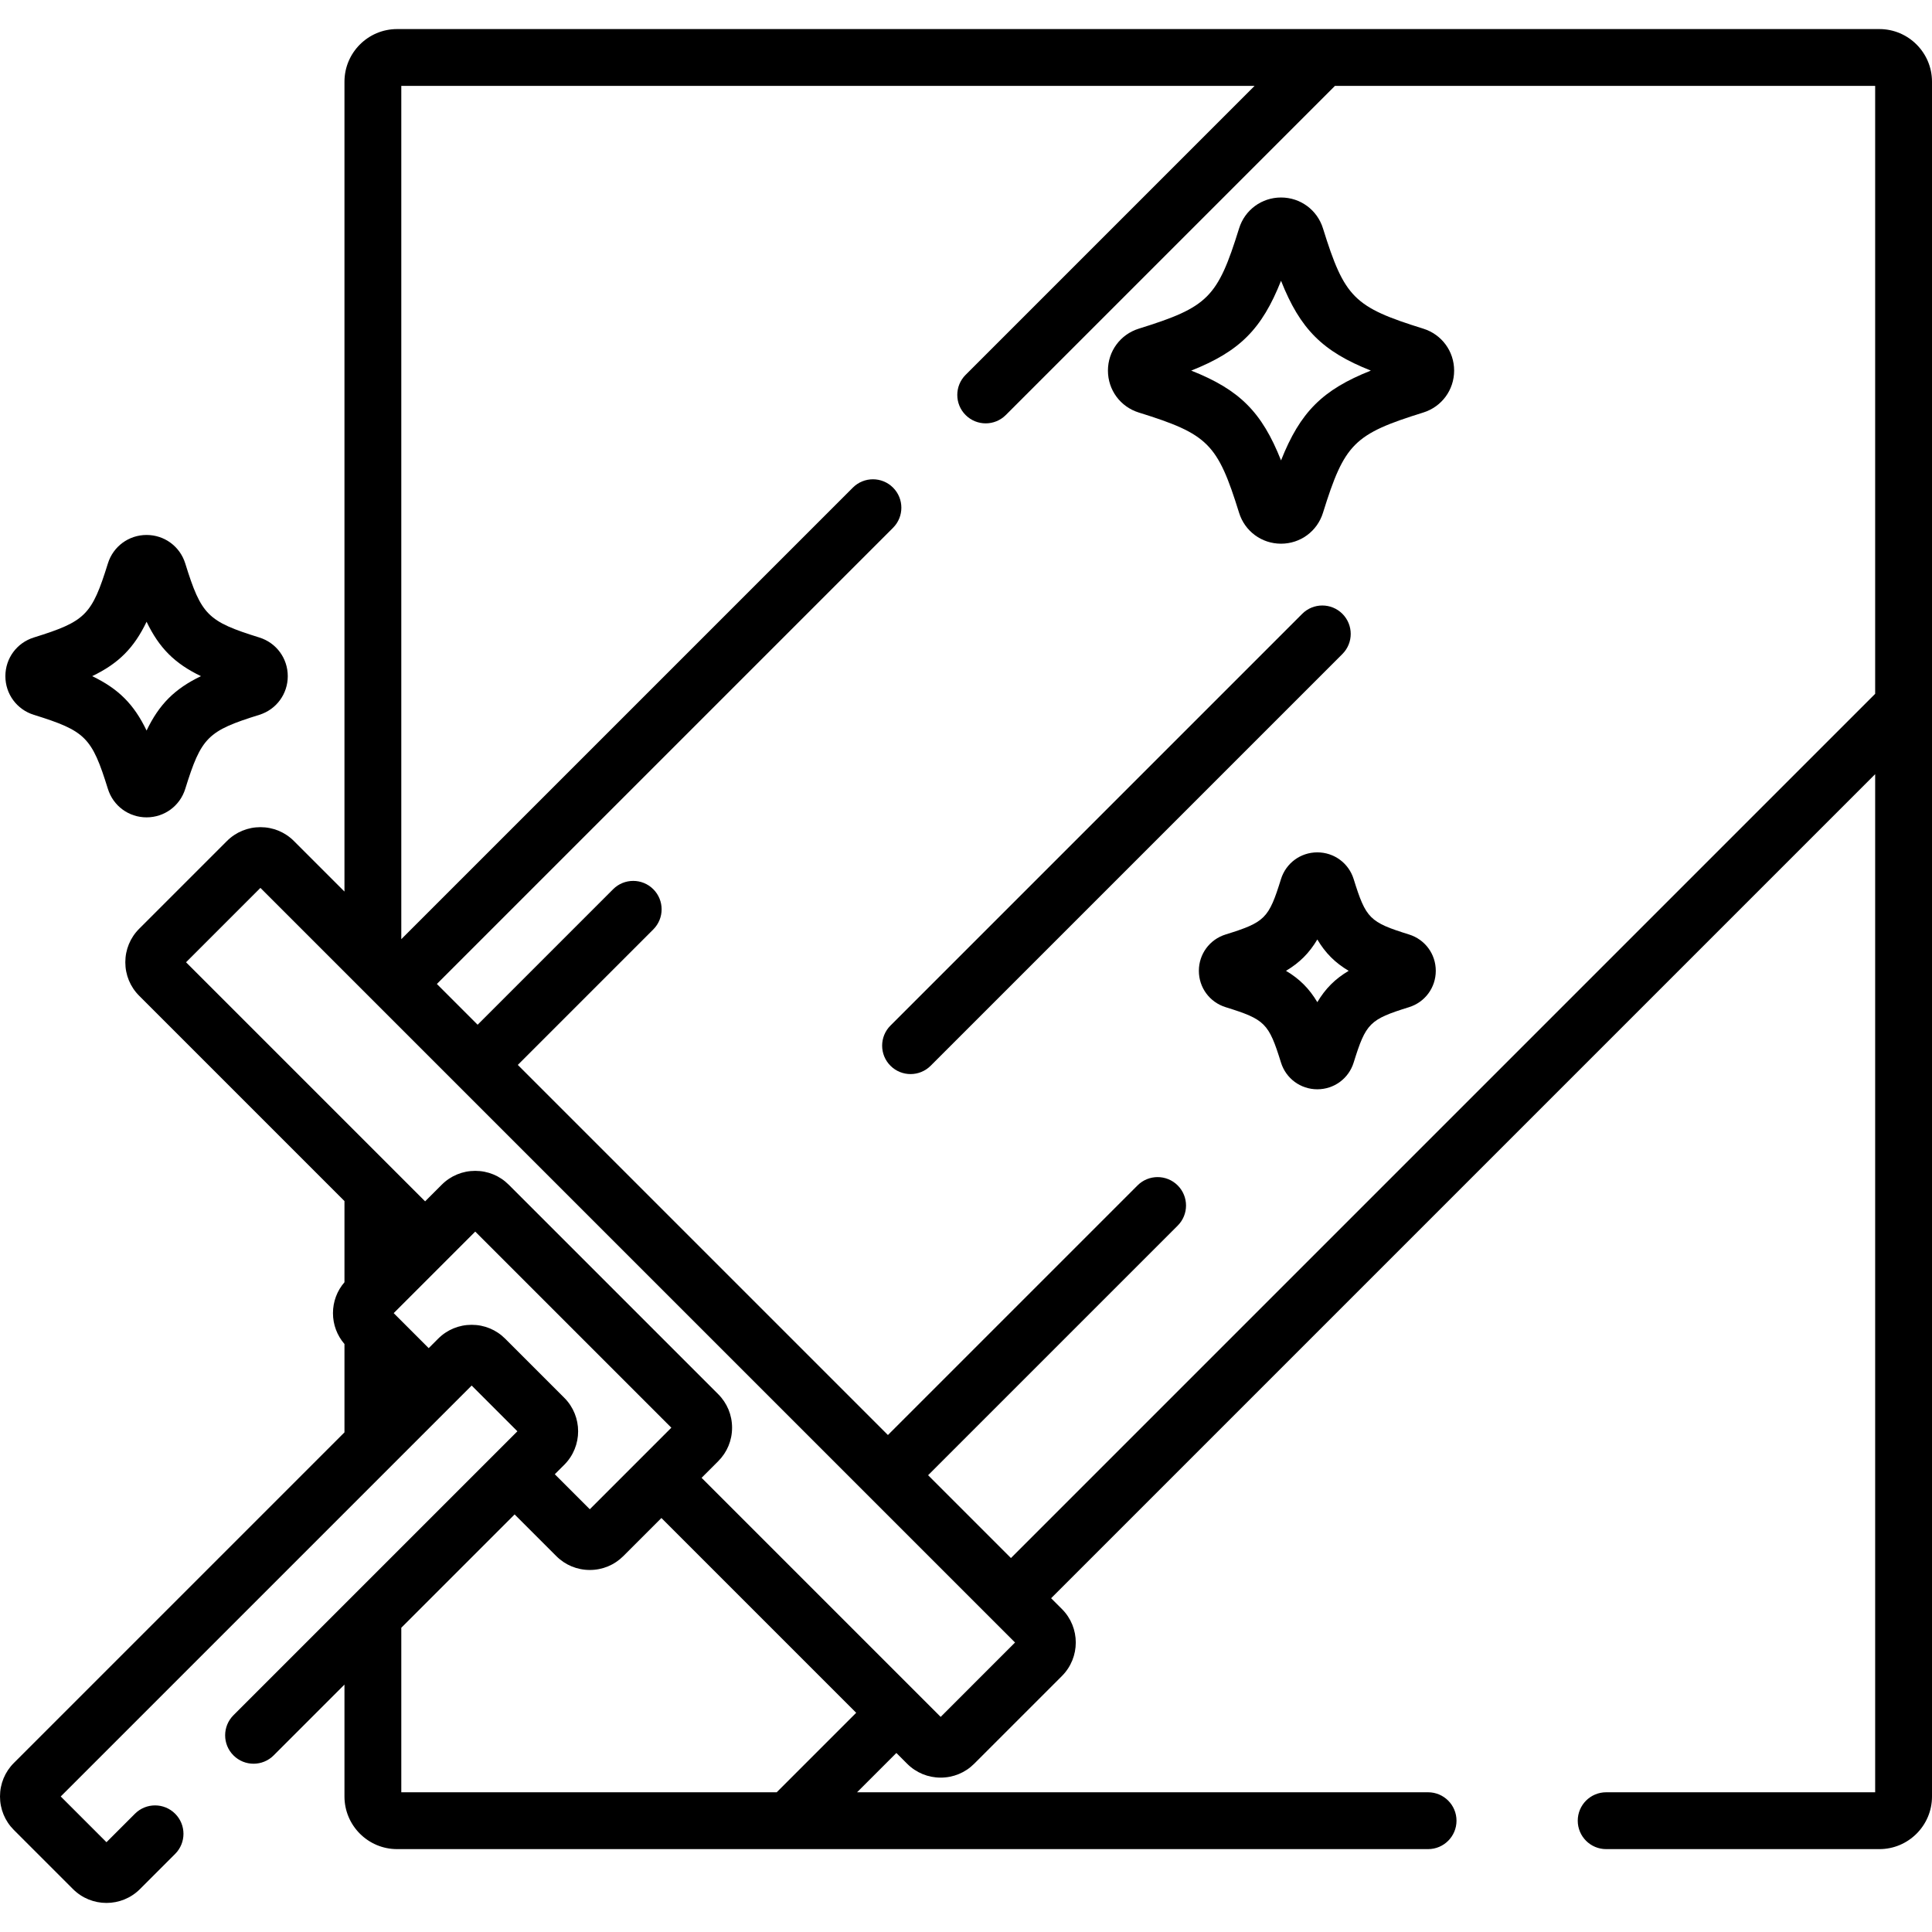
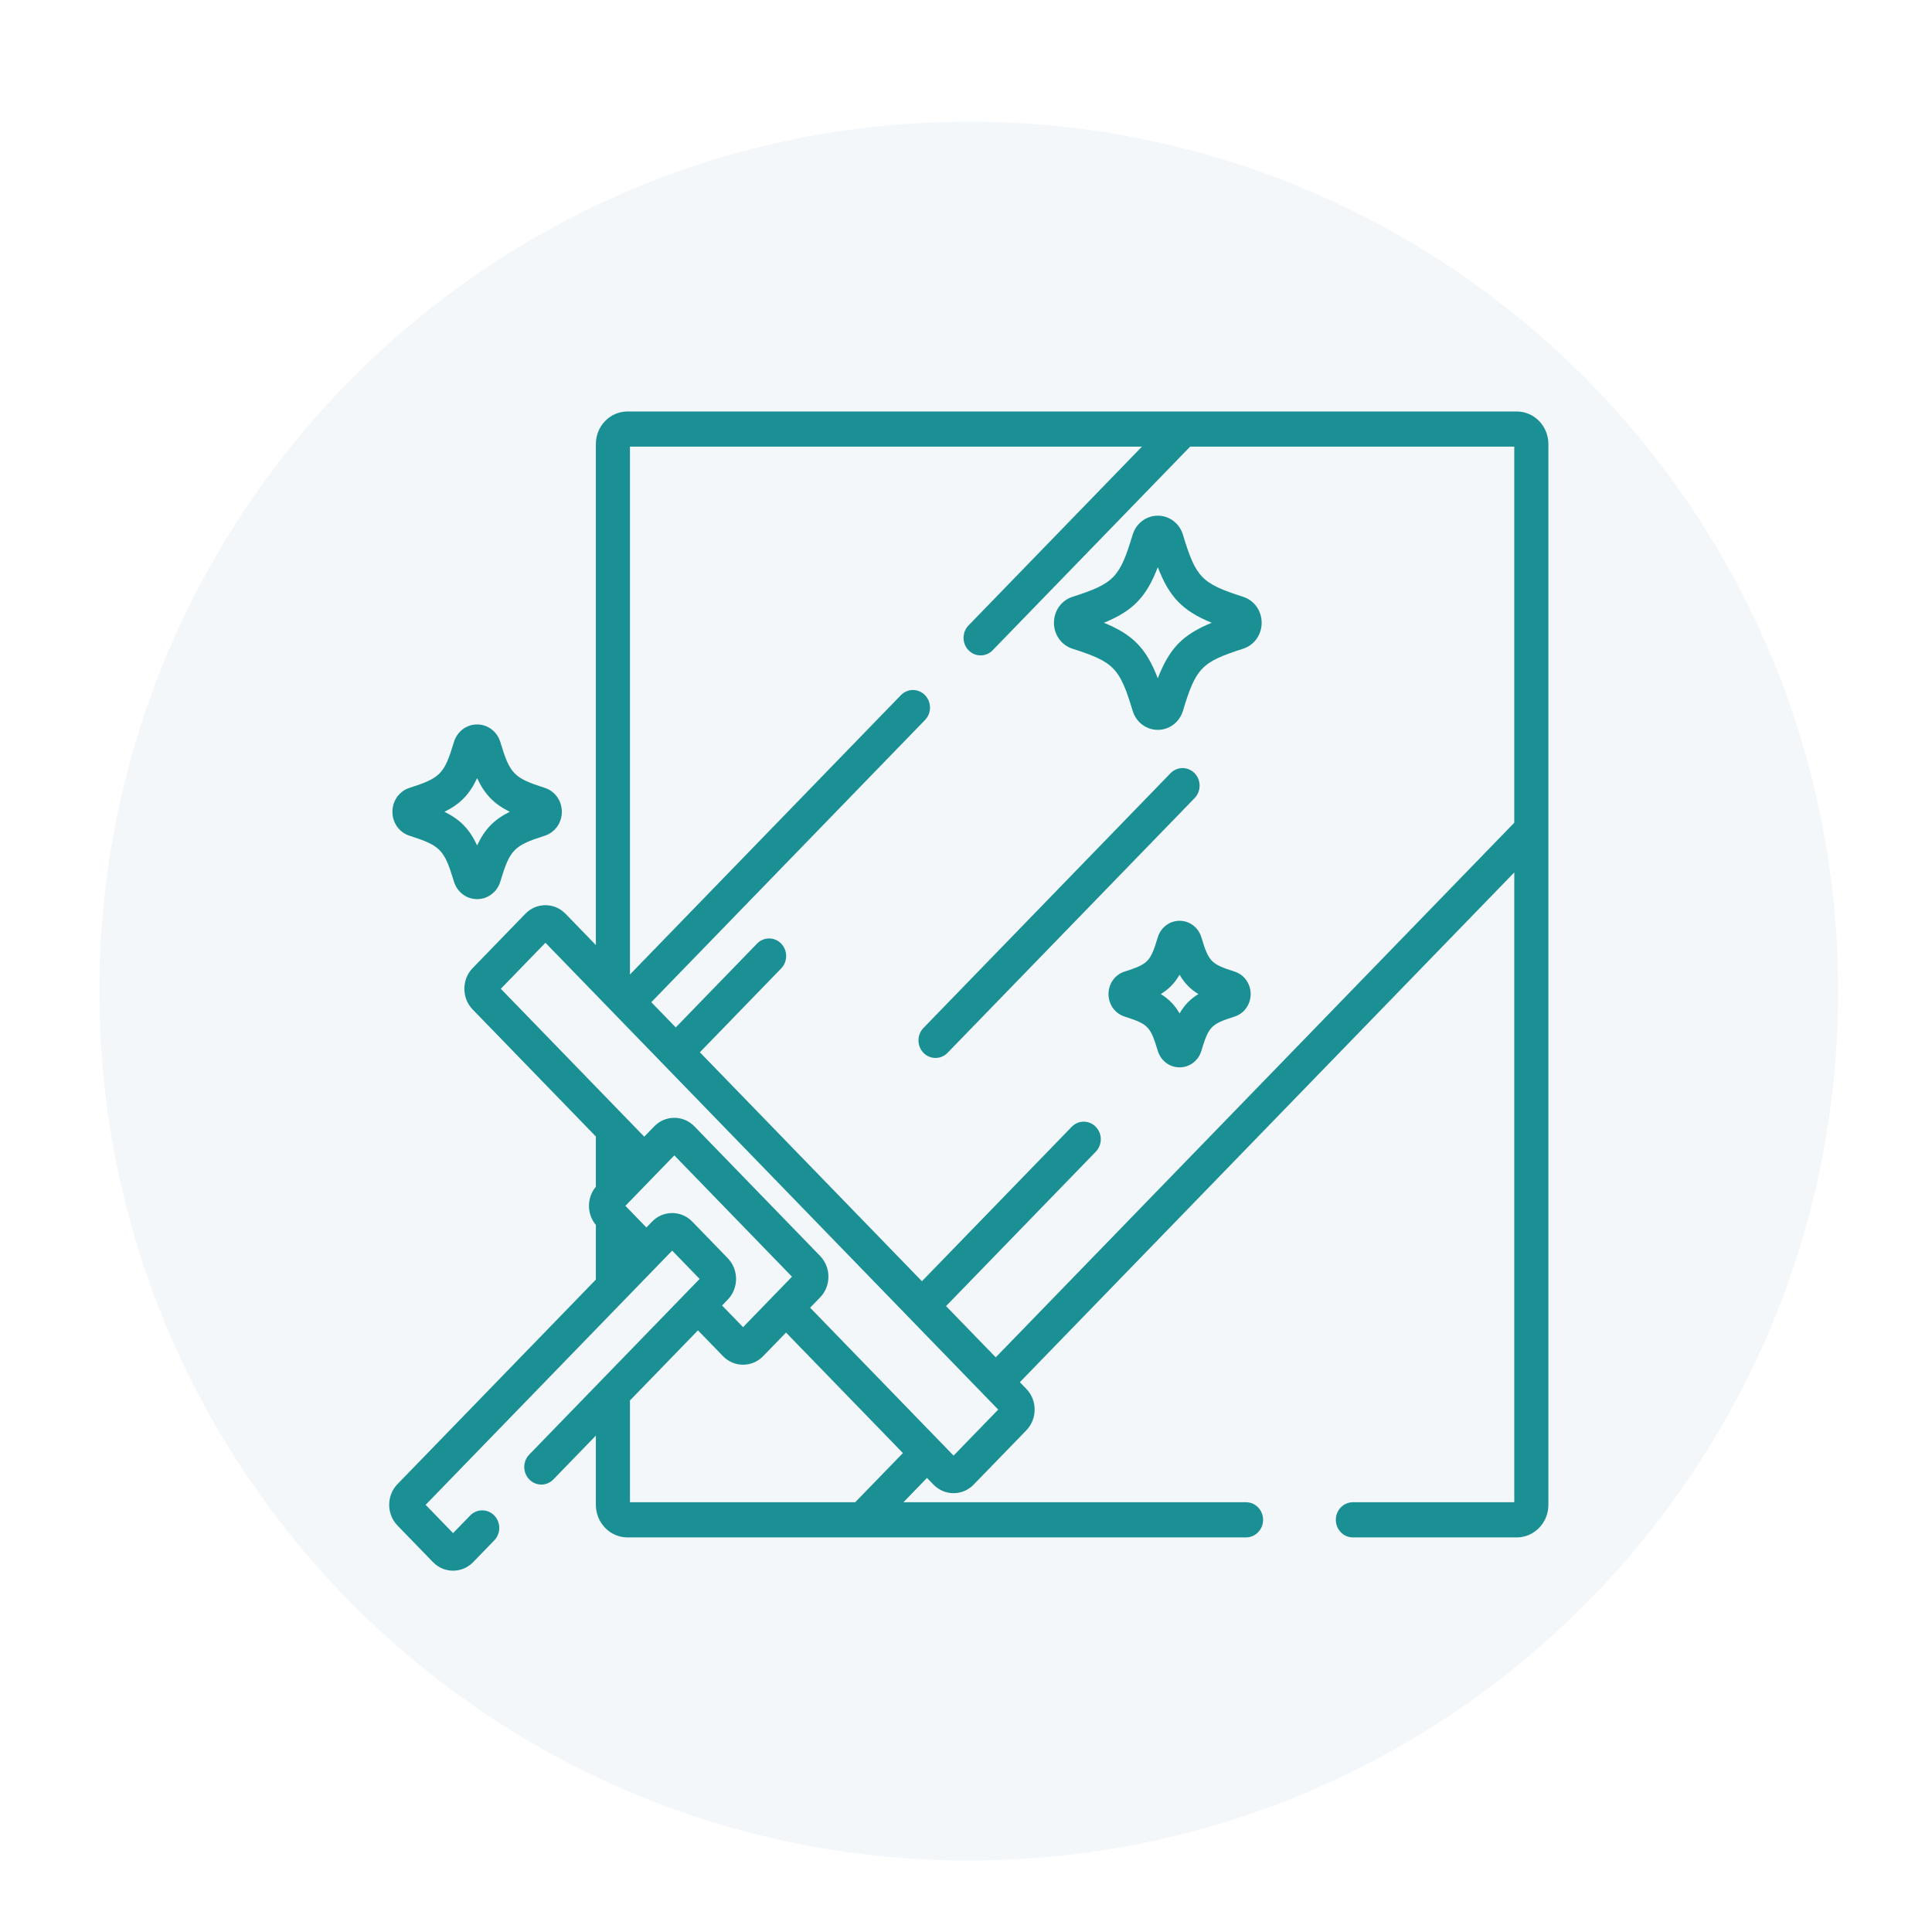
- <svg xmlns="http://www.w3.org/2000/svg" version="1.1" id="Capa_1" x="0px" y="0px" viewBox="0 0 512 512" style="enable-background:new 0 0 512 512;" xml:space="preserve">
-   <g>
-     <g>
-       <path d="M498.05,7.703H105.236c-7.691,0-13.949,6.257-13.949,13.95v214.62l-13.396-13.396c-2.367-2.367-5.518-3.67-8.875-3.67    c-3.357,0-6.508,1.303-8.875,3.67L36.88,246.137c-2.368,2.367-3.67,5.518-3.67,8.875s1.303,6.508,3.67,8.875l54.408,54.408v21.51    c-1.966,2.274-3.047,5.144-3.047,8.188c0,3.044,1.081,5.914,3.047,8.188v23.409L3.671,467.206C1.303,469.573,0,472.725,0,476.082    c0,3.357,1.303,6.508,3.67,8.875l15.672,15.671c2.447,2.447,5.661,3.67,8.875,3.67c3.214,0,6.428-1.223,8.875-3.67l9.323-9.323    c2.941-2.941,2.941-7.709,0-10.649c-2.941-2.941-7.709-2.941-10.649,0l-7.549,7.549l-12.122-12.122l108.9-108.899l12.121,12.122    L61.871,454.55c-2.941,2.941-2.941,7.709,0,10.649c2.941,2.941,7.709,2.941,10.649,0l18.766-18.766v29.652    c0,7.691,6.257,13.95,13.949,13.95h273.223c4.159,0,7.531-3.372,7.531-7.531s-3.372-7.531-7.531-7.531H227.132l10.416-10.416    l2.863,2.862c2.367,2.368,5.518,3.67,8.875,3.67s6.508-1.303,8.875-3.67l23.261-23.261c4.894-4.894,4.894-12.856,0-17.75    l-2.863-2.863l218.379-218.379v269.807H425.65c-4.159,0-7.531,3.372-7.531,7.531s3.372,7.531,7.531,7.531h72.401    c7.691,0,13.95-6.257,13.95-13.95V21.652C512,13.961,505.742,7.703,498.05,7.703z M133.869,354.758    c-2.367-2.367-5.518-3.67-8.875-3.67c-3.357,0-6.508,1.303-8.875,3.67l-2.511,2.511l-9.275-9.276l21.61-21.609l51.971,51.971    l-21.609,21.611l-9.276-9.276l2.511-2.51c4.894-4.894,4.894-12.856,0-17.75L133.869,354.758z M205.834,474.973h-99.486v-43.602    l30.032-30.032l11.05,11.05c2.367,2.367,5.518,3.67,8.875,3.67c3.357,0,6.508-1.303,8.875-3.67l10.101-10.101l51.619,51.619    L205.834,474.973z M249.286,454.995l-63.357-63.357l4.409-4.409c2.367-2.367,3.67-5.518,3.67-8.875    c0-3.357-1.303-6.508-3.67-8.875l-55.52-55.52c-2.367-2.367-5.518-3.67-8.875-3.67c-3.357,0-6.508,1.303-8.875,3.67l-4.409,4.409    l-63.357-63.357l19.712-19.712l199.983,199.983L249.286,454.995z M267.911,412.897l-21.953-21.953l66.145-66.144    c2.941-2.941,2.941-7.709,0-10.65c-2.941-2.942-7.709-2.941-10.65,0l-66.145,66.144l-98.084-98.083l35.907-35.908    c2.941-2.941,2.941-7.709,0-10.649c-2.941-2.941-7.709-2.941-10.649,0l-35.907,35.908l-10.8-10.801l120.889-120.889    c2.941-2.941,2.941-7.709,0-10.649c-2.941-2.941-7.709-2.941-10.649,0L106.347,248.889V22.764h226.124L255.896,99.34    c-2.941,2.941-2.941,7.709,0,10.649c2.941,2.941,7.709,2.941,10.649,0l87.225-87.226h143.167v161.106h0.002L267.911,412.897z" />
+ <svg xmlns="http://www.w3.org/2000/svg" height="100" width="100" xml:space="preserve" viewBox="0 0 100 100" y="0px" x="0px" id="Capa_1" version="1.1">
+   <defs id="defs896" />
+   <g id="g863">
+ </g>
+   <g id="g865">
+ </g>
+   <g id="g867">
+ </g>
+   <g id="g869">
+ </g>
+   <g id="g871">
+ </g>
+   <g id="g873">
+ </g>
+   <g id="g875">
+ </g>
+   <g id="g877">
+ </g>
+   <g id="g879">
+ </g>
+   <g id="g881">
+ </g>
+   <g id="g883">
+ </g>
+   <g id="g885">
+ </g>
+   <g id="g887">
+ </g>
+   <g id="g889">
+ </g>
+   <g id="g891">
+ </g>
+   <g transform="matrix(0.6,0,0,0.6,36.6109,14.39718)" id="g936">
+     <circle style="fill:#f3f7fa;fill-opacity:1;stroke-width:0.567" id="path900" cx="22.555" cy="61.503" r="75" />
+     <g id="g917" transform="matrix(0.1953121,0,0,0.2013713,-27.44464,9.951461)" style="fill:#1a9094;fill-opacity:1">
+       <g style="fill:#1a9094;fill-opacity:1" id="g837">
+         <g style="fill:#1a9094;fill-opacity:1" id="g835">
+           <path style="fill:#1a9094;fill-opacity:1" id="path833" d="M 498.05,7.703 H 105.236 c -7.691,0 -13.949,6.257 -13.949,13.95 v 214.62 L 77.891,222.877 c -2.367,-2.367 -5.518,-3.67 -8.875,-3.67 -3.357,0 -6.508,1.303 -8.875,3.67 l -23.261,23.26 c -2.368,2.367 -3.67,5.518 -3.67,8.875 0,3.357 1.303,6.508 3.67,8.875 l 54.408,54.408 v 21.51 c -1.966,2.274 -3.047,5.144 -3.047,8.188 0,3.044 1.081,5.914 3.047,8.188 V 379.59 L 3.671,467.206 C 1.303,469.573 0,472.725 0,476.082 c 0,3.357 1.303,6.508 3.67,8.875 l 15.672,15.671 c 2.447,2.447 5.661,3.67 8.875,3.67 3.214,0 6.428,-1.223 8.875,-3.67 l 9.323,-9.323 c 2.941,-2.941 2.941,-7.709 0,-10.649 -2.941,-2.941 -7.709,-2.941 -10.649,0 l -7.549,7.549 -12.122,-12.122 108.9,-108.899 12.121,12.122 -75.245,75.244 c -2.941,2.941 -2.941,7.709 0,10.649 2.941,2.941 7.709,2.941 10.649,0 l 18.766,-18.766 v 29.652 c 0,7.691 6.257,13.95 13.949,13.95 h 273.223 c 4.159,0 7.531,-3.372 7.531,-7.531 0,-4.159 -3.372,-7.531 -7.531,-7.531 H 227.132 l 10.416,-10.416 2.863,2.862 c 2.367,2.368 5.518,3.67 8.875,3.67 3.357,0 6.508,-1.303 8.875,-3.67 l 23.261,-23.261 c 4.894,-4.894 4.894,-12.856 0,-17.75 l -2.863,-2.863 218.379,-218.379 V 474.973 H 425.65 c -4.159,0 -7.531,3.372 -7.531,7.531 0,4.159 3.372,7.531 7.531,7.531 h 72.401 c 7.691,0 13.95,-6.257 13.95,-13.95 V 21.652 C 512,13.961 505.742,7.703 498.05,7.703 Z M 133.869,354.758 c -2.367,-2.367 -5.518,-3.67 -8.875,-3.67 -3.357,0 -6.508,1.303 -8.875,3.67 l -2.511,2.511 -9.275,-9.276 21.61,-21.609 51.971,51.971 -21.609,21.611 -9.276,-9.276 2.511,-2.51 c 4.894,-4.894 4.894,-12.856 0,-17.75 z m 71.965,120.215 h -99.486 v -43.602 l 30.032,-30.032 11.05,11.05 c 2.367,2.367 5.518,3.67 8.875,3.67 3.357,0 6.508,-1.303 8.875,-3.67 l 10.101,-10.101 51.619,51.619 z m 43.452,-19.978 -63.357,-63.357 4.409,-4.409 c 2.367,-2.367 3.67,-5.518 3.67,-8.875 0,-3.357 -1.303,-6.508 -3.67,-8.875 l -55.52,-55.52 c -2.367,-2.367 -5.518,-3.67 -8.875,-3.67 -3.357,0 -6.508,1.303 -8.875,3.67 l -4.409,4.409 -63.357,-63.357 19.712,-19.712 199.983,199.983 z m 18.625,-42.098 -21.953,-21.953 66.145,-66.144 c 2.941,-2.941 2.941,-7.709 0,-10.65 -2.941,-2.942 -7.709,-2.941 -10.65,0 l -66.145,66.144 -98.084,-98.083 35.907,-35.908 c 2.941,-2.941 2.941,-7.709 0,-10.649 -2.941,-2.941 -7.709,-2.941 -10.649,0 l -35.907,35.908 -10.8,-10.801 120.889,-120.889 c 2.941,-2.941 2.941,-7.709 0,-10.649 -2.941,-2.941 -7.709,-2.941 -10.649,0 L 106.347,248.889 V 22.764 H 332.471 L 255.896,99.34 c -2.941,2.941 -2.941,7.709 0,10.649 2.941,2.941 7.709,2.941 10.649,0 L 353.77,22.763 h 143.167 v 161.106 h 0.002 z" />
+         </g>
+       </g>
+       <g id="g843" style="fill:#1a9094;fill-opacity:1">
+         <g id="g841" style="fill:#1a9094;fill-opacity:1">
+           <path id="path839" d="m 68.72,168.941 c -13.707,-4.269 -15.358,-5.921 -19.628,-19.63 -1.406,-4.509 -5.523,-7.54 -10.248,-7.54 -4.726,0 -8.845,3.031 -10.249,7.542 -4.267,13.707 -5.918,15.358 -19.623,19.627 -4.514,1.404 -7.547,5.521 -7.547,10.248 -0.001,4.726 3.032,8.846 7.543,10.249 13.708,4.268 15.358,5.919 19.626,19.626 1.404,4.512 5.522,7.544 10.25,7.544 4.724,0 8.843,-3.03 10.248,-7.542 4.27,-13.709 5.921,-15.359 19.624,-19.626 4.513,-1.403 7.546,-5.522 7.546,-10.251 -0.001,-4.727 -3.033,-8.845 -7.542,-10.247 z m -29.875,24.663 c -3.343,-6.962 -7.453,-11.073 -14.417,-14.417 6.964,-3.344 11.073,-7.453 14.417,-14.417 3.344,6.963 7.452,11.072 14.415,14.417 -6.962,3.344 -11.072,7.454 -14.415,14.417 z" style="fill:#1a9094;fill-opacity:1" />
+         </g>
+       </g>
+       <g id="g849" style="fill:#1a9094;fill-opacity:1">
+         <g id="g847" style="fill:#1a9094;fill-opacity:1">
+           <path id="path845" d="M 377.182,87.099 C 358.807,81.376 356.323,78.892 350.6,60.517 c -1.522,-4.892 -5.988,-8.178 -11.113,-8.178 -5.125,0 -9.592,3.287 -11.113,8.179 -5.72,18.374 -8.204,20.859 -26.579,26.581 -4.894,1.523 -8.181,5.988 -8.181,11.112 0,5.127 3.288,9.595 8.179,11.114 18.377,5.722 20.861,8.206 26.58,26.578 1.522,4.894 5.988,8.182 11.114,8.182 5.125,0 9.591,-3.287 11.113,-8.179 5.723,-18.375 8.207,-20.859 26.578,-26.58 4.895,-1.521 8.183,-5.988 8.183,-11.116 0,-5.125 -3.288,-9.59 -8.179,-11.111 z m -37.694,34.914 c -5.084,-12.821 -10.979,-18.716 -23.803,-23.801 12.822,-5.086 18.718,-10.982 23.802,-23.803 5.086,12.82 10.982,18.716 23.803,23.802 -12.82,5.086 -18.716,10.981 -23.802,23.802 z" style="fill:#1a9094;fill-opacity:1" />
+         </g>
+       </g>
+       <g id="g855" style="fill:#1a9094;fill-opacity:1">
+         <g id="g853" style="fill:#1a9094;fill-opacity:1">
+           <path id="path851" d="m 373.41,247.648 c -10.456,-3.257 -11.416,-4.217 -14.673,-14.674 -1.32,-4.24 -5.191,-7.089 -9.632,-7.089 -4.441,0 -8.312,2.849 -9.632,7.089 -3.255,10.456 -4.215,11.416 -14.669,14.672 -4.242,1.319 -7.092,5.19 -7.092,9.631 0,4.443 2.85,8.315 7.089,9.633 10.457,3.256 11.417,4.216 14.672,14.672 1.319,4.241 5.19,7.09 9.632,7.09 4.441,0 8.313,-2.849 9.631,-7.088 3.257,-10.457 4.217,-11.417 14.669,-14.672 4.242,-1.319 7.092,-5.19 7.092,-9.634 0.002,-4.442 -2.849,-8.313 -7.087,-9.63 z m -24.305,17.936 c -2.132,-3.594 -4.712,-6.174 -8.306,-8.306 3.594,-2.132 6.175,-4.713 8.306,-8.306 2.132,3.593 4.712,6.174 8.306,8.306 -3.593,2.132 -6.173,4.712 -8.306,8.306 z" style="fill:#1a9094;fill-opacity:1" />
+         </g>
+       </g>
+       <g id="g861" style="fill:#1a9094;fill-opacity:1">
+         <g id="g859" style="fill:#1a9094;fill-opacity:1">
+           <path id="path857" d="m 355.749,162.67 c -2.941,-2.942 -7.709,-2.941 -10.649,0 L 235.983,271.786 c -2.941,2.941 -2.941,7.709 0,10.649 1.47,1.471 3.398,2.206 5.325,2.206 1.928,0 3.855,-0.735 5.325,-2.206 L 355.749,173.32 c 2.941,-2.94 2.941,-7.709 0,-10.65 z" style="fill:#1a9094;fill-opacity:1" />
+         </g>
+       </g>
    </g>
  </g>
-   <g>
-     <g>
-       <path d="M68.72,168.941c-13.707-4.269-15.358-5.921-19.628-19.63c-1.406-4.509-5.523-7.54-10.248-7.54    c-4.726,0-8.845,3.031-10.249,7.542c-4.267,13.707-5.918,15.358-19.623,19.627c-4.514,1.404-7.547,5.521-7.547,10.248    c-0.001,4.726,3.032,8.846,7.543,10.249c13.708,4.268,15.358,5.919,19.626,19.626c1.404,4.512,5.522,7.544,10.25,7.544    c4.724,0,8.843-3.03,10.248-7.542c4.27-13.709,5.921-15.359,19.624-19.626c4.513-1.403,7.546-5.522,7.546-10.251    C76.261,174.461,73.229,170.343,68.72,168.941z M38.845,193.604c-3.343-6.962-7.453-11.073-14.417-14.417    c6.964-3.344,11.073-7.453,14.417-14.417c3.344,6.963,7.452,11.072,14.415,14.417C46.298,182.531,42.188,186.641,38.845,193.604z" />
-     </g>
-   </g>
-   <g>
-     <g>
-       <path d="M377.182,87.099c-18.375-5.723-20.859-8.207-26.582-26.582c-1.522-4.892-5.988-8.178-11.113-8.178    c-5.125,0-9.592,3.287-11.113,8.179c-5.72,18.374-8.204,20.859-26.579,26.581c-4.894,1.523-8.181,5.988-8.181,11.112    c0,5.127,3.288,9.595,8.179,11.114c18.377,5.722,20.861,8.206,26.58,26.578c1.522,4.894,5.988,8.182,11.114,8.182    c5.125,0,9.591-3.287,11.113-8.179c5.723-18.375,8.207-20.859,26.578-26.58c4.895-1.521,8.183-5.988,8.183-11.116    C385.361,93.085,382.073,88.62,377.182,87.099z M339.488,122.013c-5.084-12.821-10.979-18.716-23.803-23.801    c12.822-5.086,18.718-10.982,23.802-23.803c5.086,12.82,10.982,18.716,23.803,23.802    C350.47,103.297,344.574,109.192,339.488,122.013z" />
-     </g>
-   </g>
-   <g>
-     <g>
-       <path d="M373.41,247.648c-10.456-3.257-11.416-4.217-14.673-14.674c-1.32-4.24-5.191-7.089-9.632-7.089s-8.312,2.849-9.632,7.089    c-3.255,10.456-4.215,11.416-14.669,14.672c-4.242,1.319-7.092,5.19-7.092,9.631c0,4.443,2.85,8.315,7.089,9.633    c10.457,3.256,11.417,4.216,14.672,14.672c1.319,4.241,5.19,7.09,9.632,7.09c4.441,0,8.313-2.849,9.631-7.088    c3.257-10.457,4.217-11.417,14.669-14.672c4.242-1.319,7.092-5.19,7.092-9.634C380.499,252.836,377.648,248.965,373.41,247.648z     M349.105,265.584c-2.132-3.594-4.712-6.174-8.306-8.306c3.594-2.132,6.175-4.713,8.306-8.306    c2.132,3.593,4.712,6.174,8.306,8.306C353.818,259.41,351.238,261.99,349.105,265.584z" />
-     </g>
-   </g>
-   <g>
-     <g>
-       <path d="M355.749,162.67c-2.941-2.942-7.709-2.941-10.649,0L235.983,271.786c-2.941,2.941-2.941,7.709,0,10.649    c1.47,1.471,3.398,2.206,5.325,2.206c1.928,0,3.855-0.735,5.325-2.206l109.116-109.115    C358.69,170.38,358.69,165.611,355.749,162.67z" />
-     </g>
-   </g>
-   <g>
- </g>
-   <g>
- </g>
-   <g>
- </g>
-   <g>
- </g>
-   <g>
- </g>
-   <g>
- </g>
-   <g>
- </g>
-   <g>
- </g>
-   <g>
- </g>
-   <g>
- </g>
-   <g>
- </g>
-   <g>
- </g>
-   <g>
- </g>
-   <g>
- </g>
-   <g>
- </g>
</svg>
